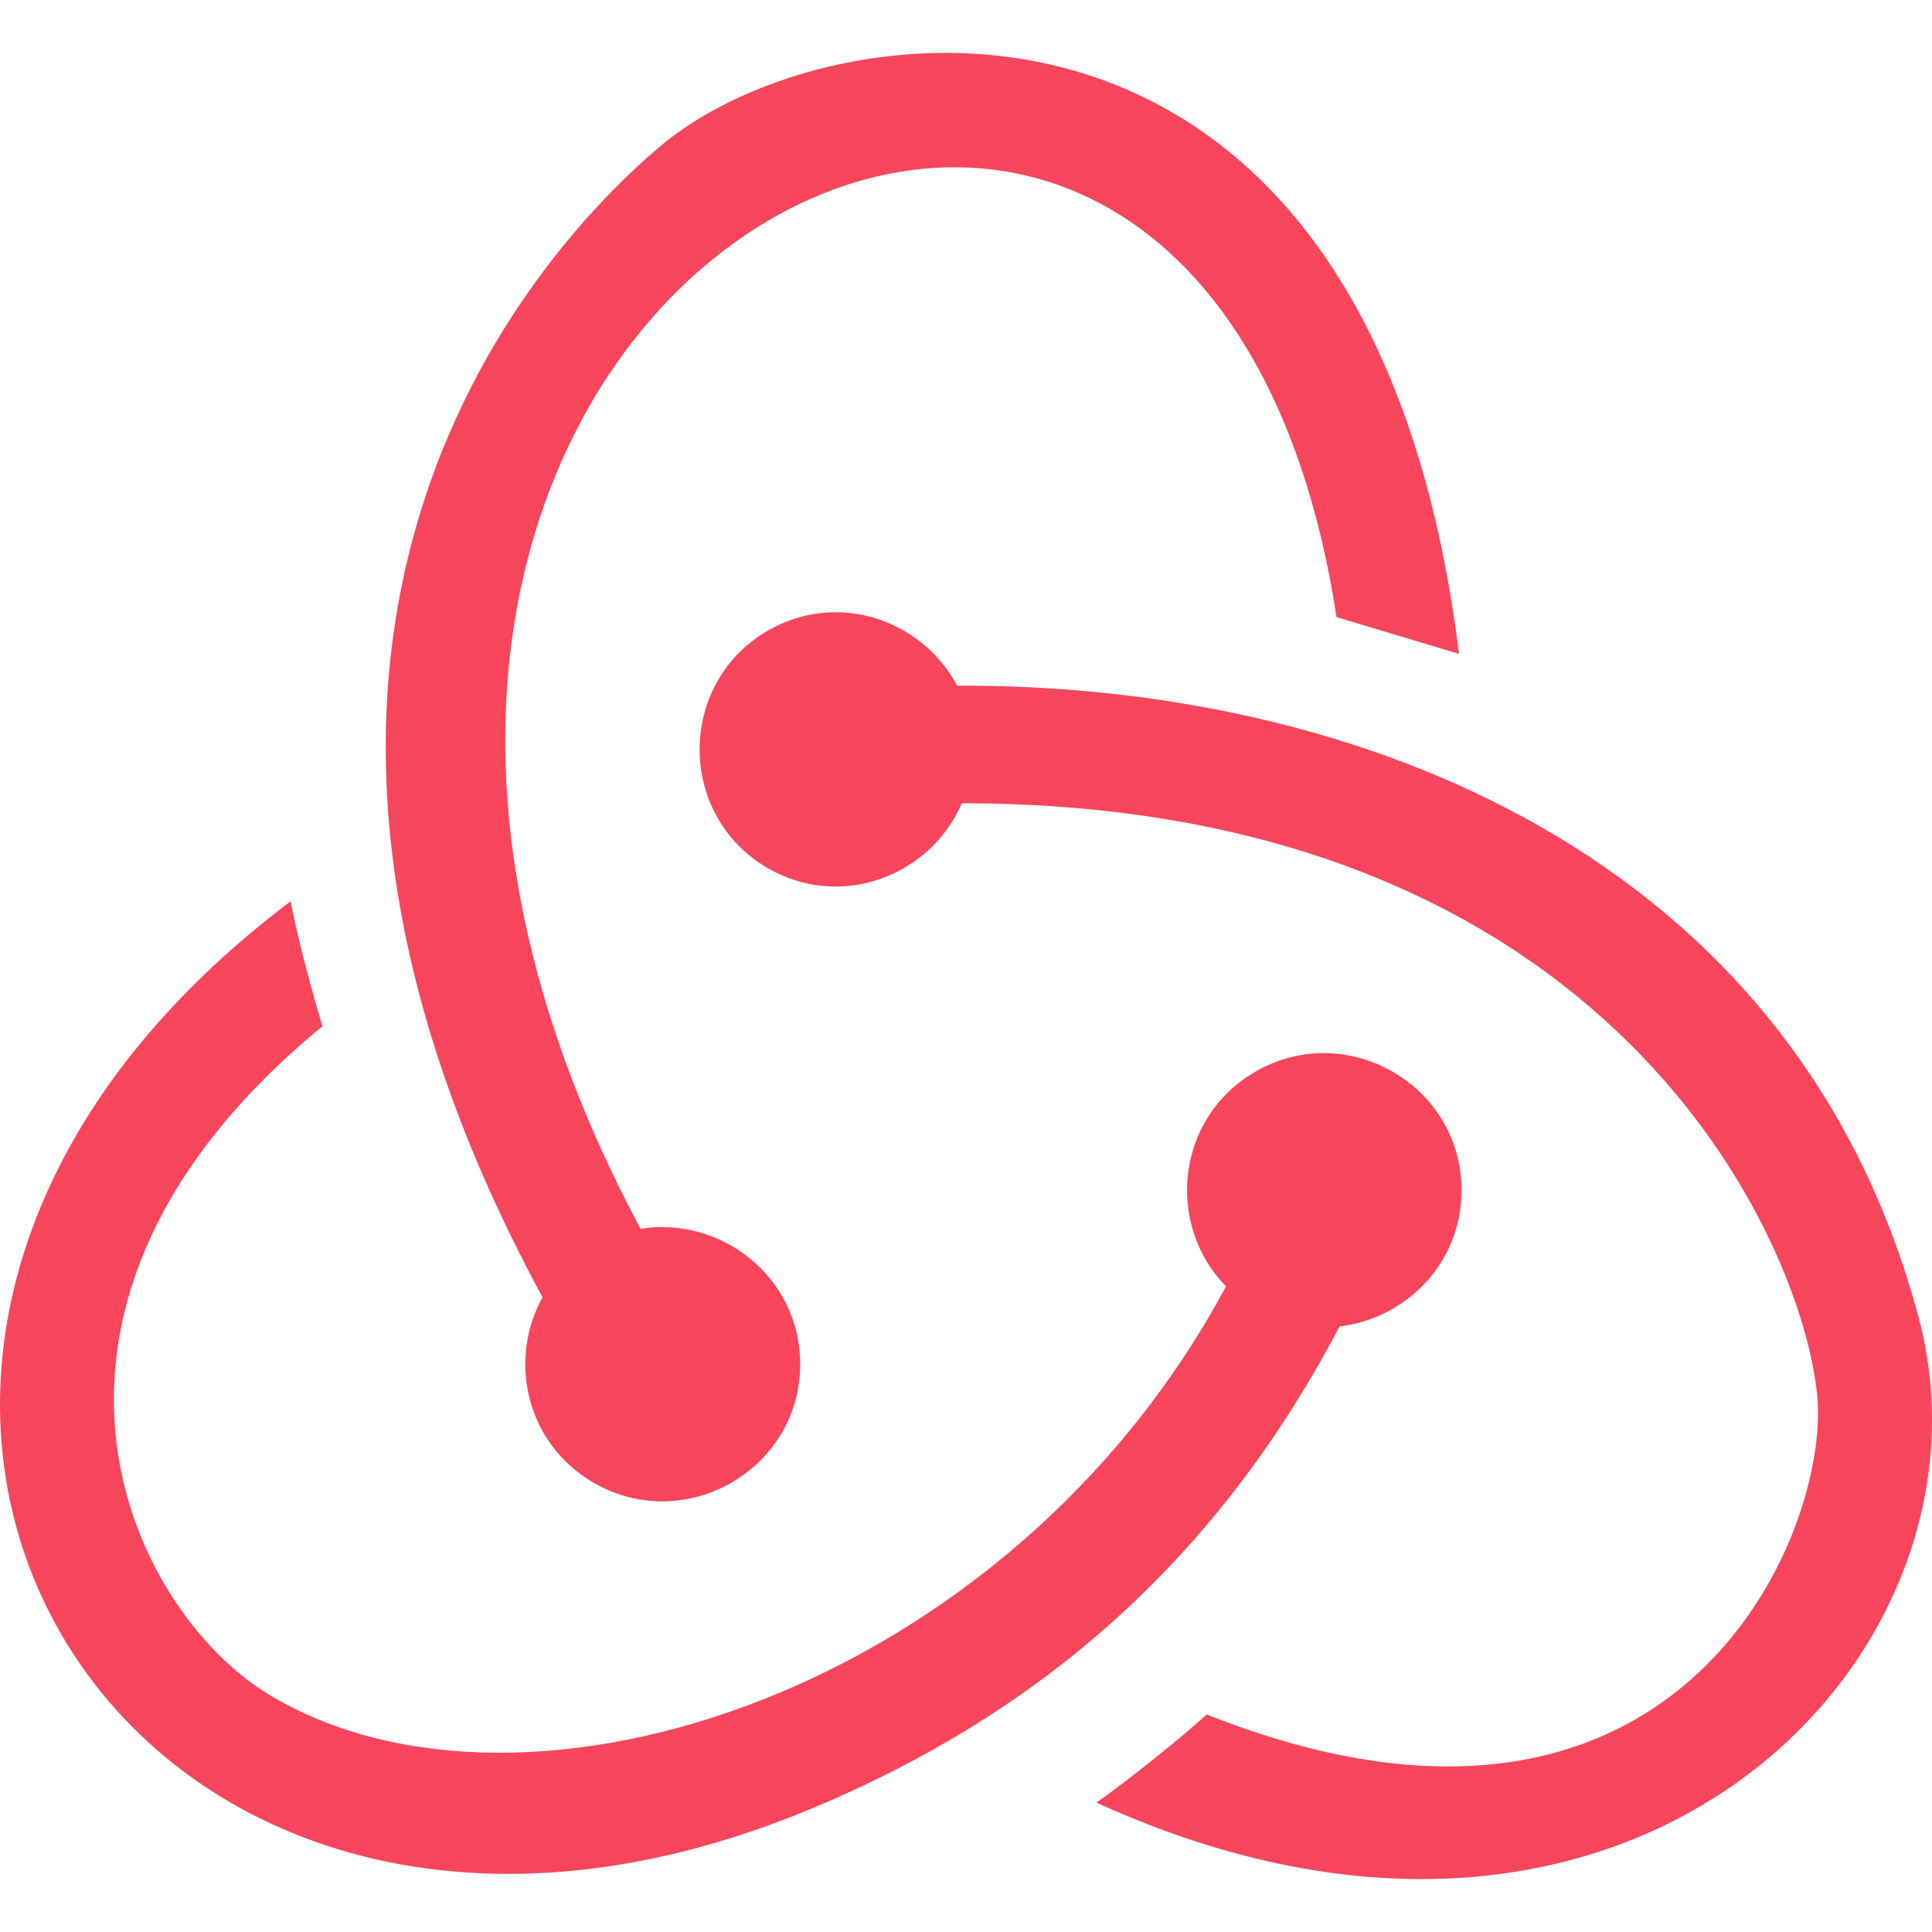
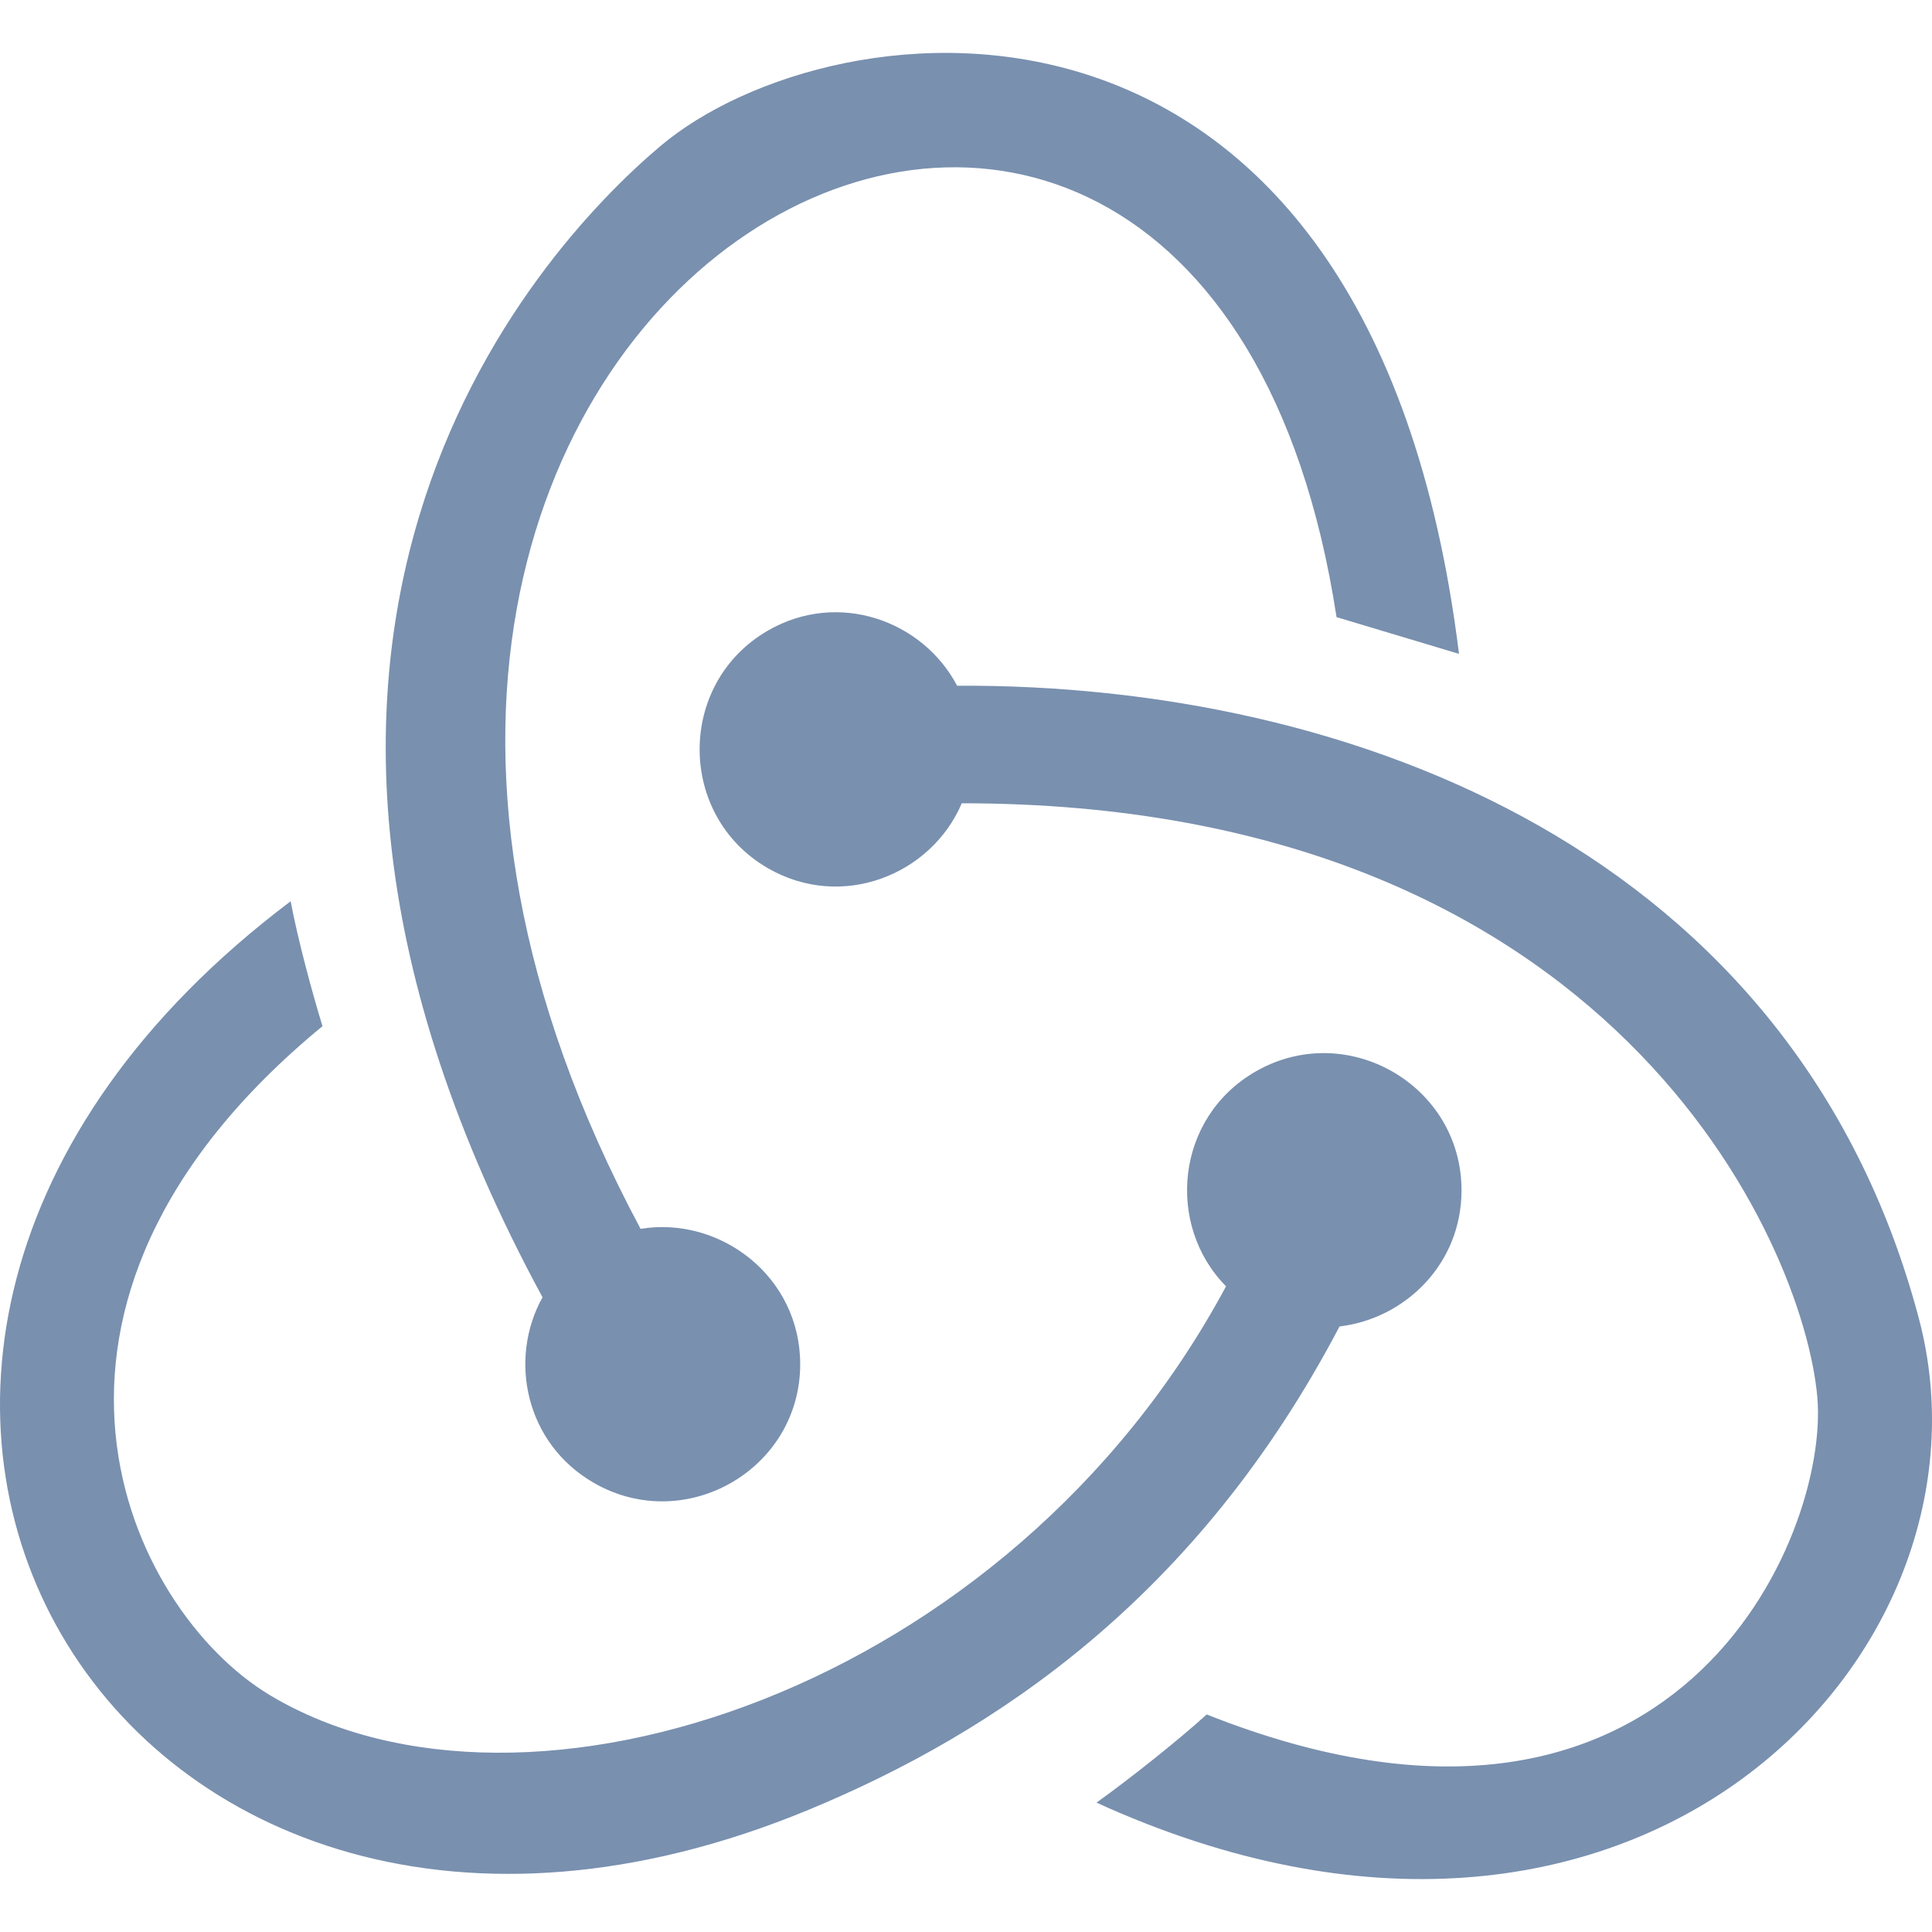
<svg xmlns="http://www.w3.org/2000/svg" version="1.1" width="512px" height="512px">
-   <path style="fill: #f7465b" d="M290.583,477.715c9.088-6.491,22.07-16.877,29.21-23.368c124.456,49.443,165.06-47.194,161.818-84.077c-3.59-40.84-54.299-157.391-226.728-157.393c-8.108,19.003-31.817,28.537-51.427,17.178c-24.065-13.94-24.065-48.977,0-62.917c18.695-10.829,41.111-2.668,50.189,14.582c104.685-0.533,222.046,43.93,254.864,167.649C532.177,438.594,432.874,542.61,290.583,477.715z M354.989,351.522c17.319-2.041,32.332-16.496,32.332-36.085c0-27.879-30.405-45.398-54.598-31.458c-21.223,12.228-23.823,40.69-7.811,56.905C267.472,447.981,139.18,489.856,71.481,449.208C33.991,426.697-4.669,346.116,85.463,271.946c-2.596-8.438-6.491-22.719-8.438-33.105C-85.023,360.957,31.625,555.265,214.336,479.596C263.734,459.138,317.294,423.383,354.989,351.522z M157.385,392.982c24.227,13.939,54.675-3.579,54.675-31.458c0-23.265-21.204-39.299-42.302-35.873C35.742,75.325,317.896-73.33,354.196,163.544l32.456,9.737C363.052-17.261,220.585,0.174,174.945,38.765c-34.206,28.923-125.645,130.696-31.173,305.027C134.669,360.182,139.206,382.522,157.385,392.982z" />
+   <path style="fill: #7990AF" d="M290.583,477.715c9.088-6.491,22.07-16.877,29.21-23.368c124.456,49.443,165.06-47.194,161.818-84.077c-3.59-40.84-54.299-157.391-226.728-157.393c-8.108,19.003-31.817,28.537-51.427,17.178c-24.065-13.94-24.065-48.977,0-62.917c18.695-10.829,41.111-2.668,50.189,14.582c104.685-0.533,222.046,43.93,254.864,167.649C532.177,438.594,432.874,542.61,290.583,477.715z M354.989,351.522c17.319-2.041,32.332-16.496,32.332-36.085c0-27.879-30.405-45.398-54.598-31.458c-21.223,12.228-23.823,40.69-7.811,56.905C267.472,447.981,139.18,489.856,71.481,449.208C33.991,426.697-4.669,346.116,85.463,271.946c-2.596-8.438-6.491-22.719-8.438-33.105C-85.023,360.957,31.625,555.265,214.336,479.596C263.734,459.138,317.294,423.383,354.989,351.522z M157.385,392.982c24.227,13.939,54.675-3.579,54.675-31.458c0-23.265-21.204-39.299-42.302-35.873C35.742,75.325,317.896-73.33,354.196,163.544l32.456,9.737C363.052-17.261,220.585,0.174,174.945,38.765c-34.206,28.923-125.645,130.696-31.173,305.027C134.669,360.182,139.206,382.522,157.385,392.982z" />
</svg>
